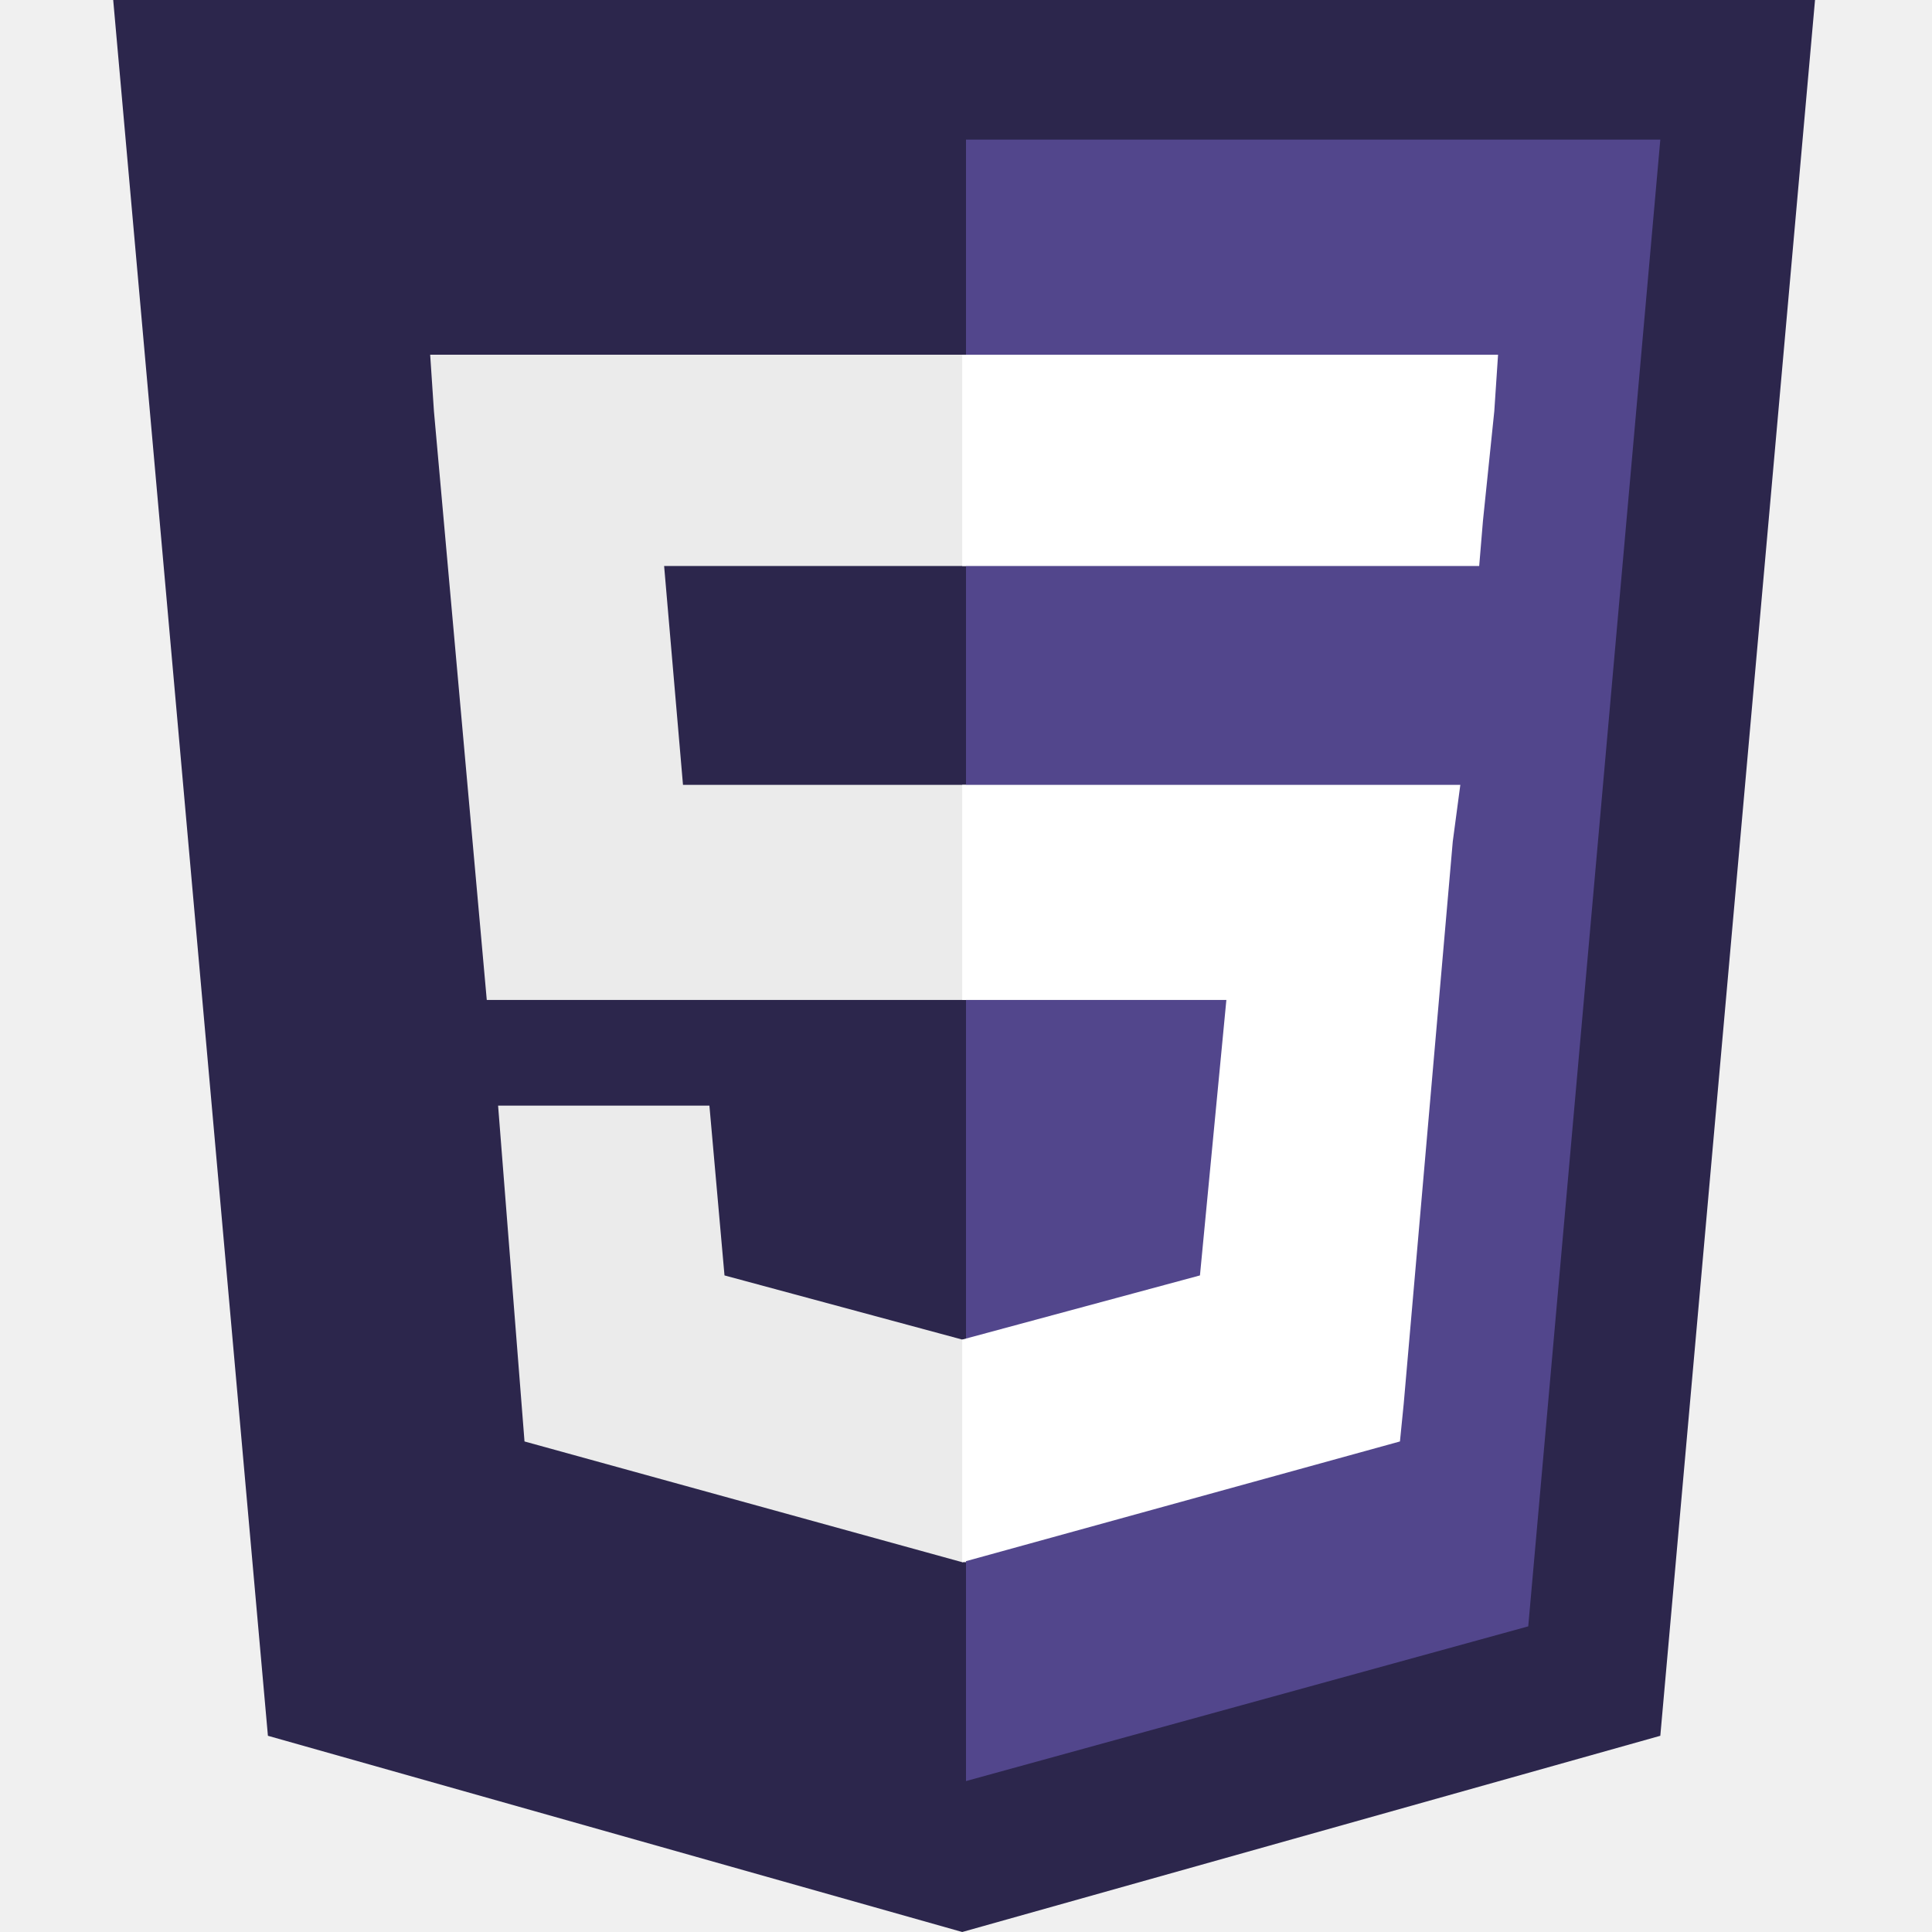
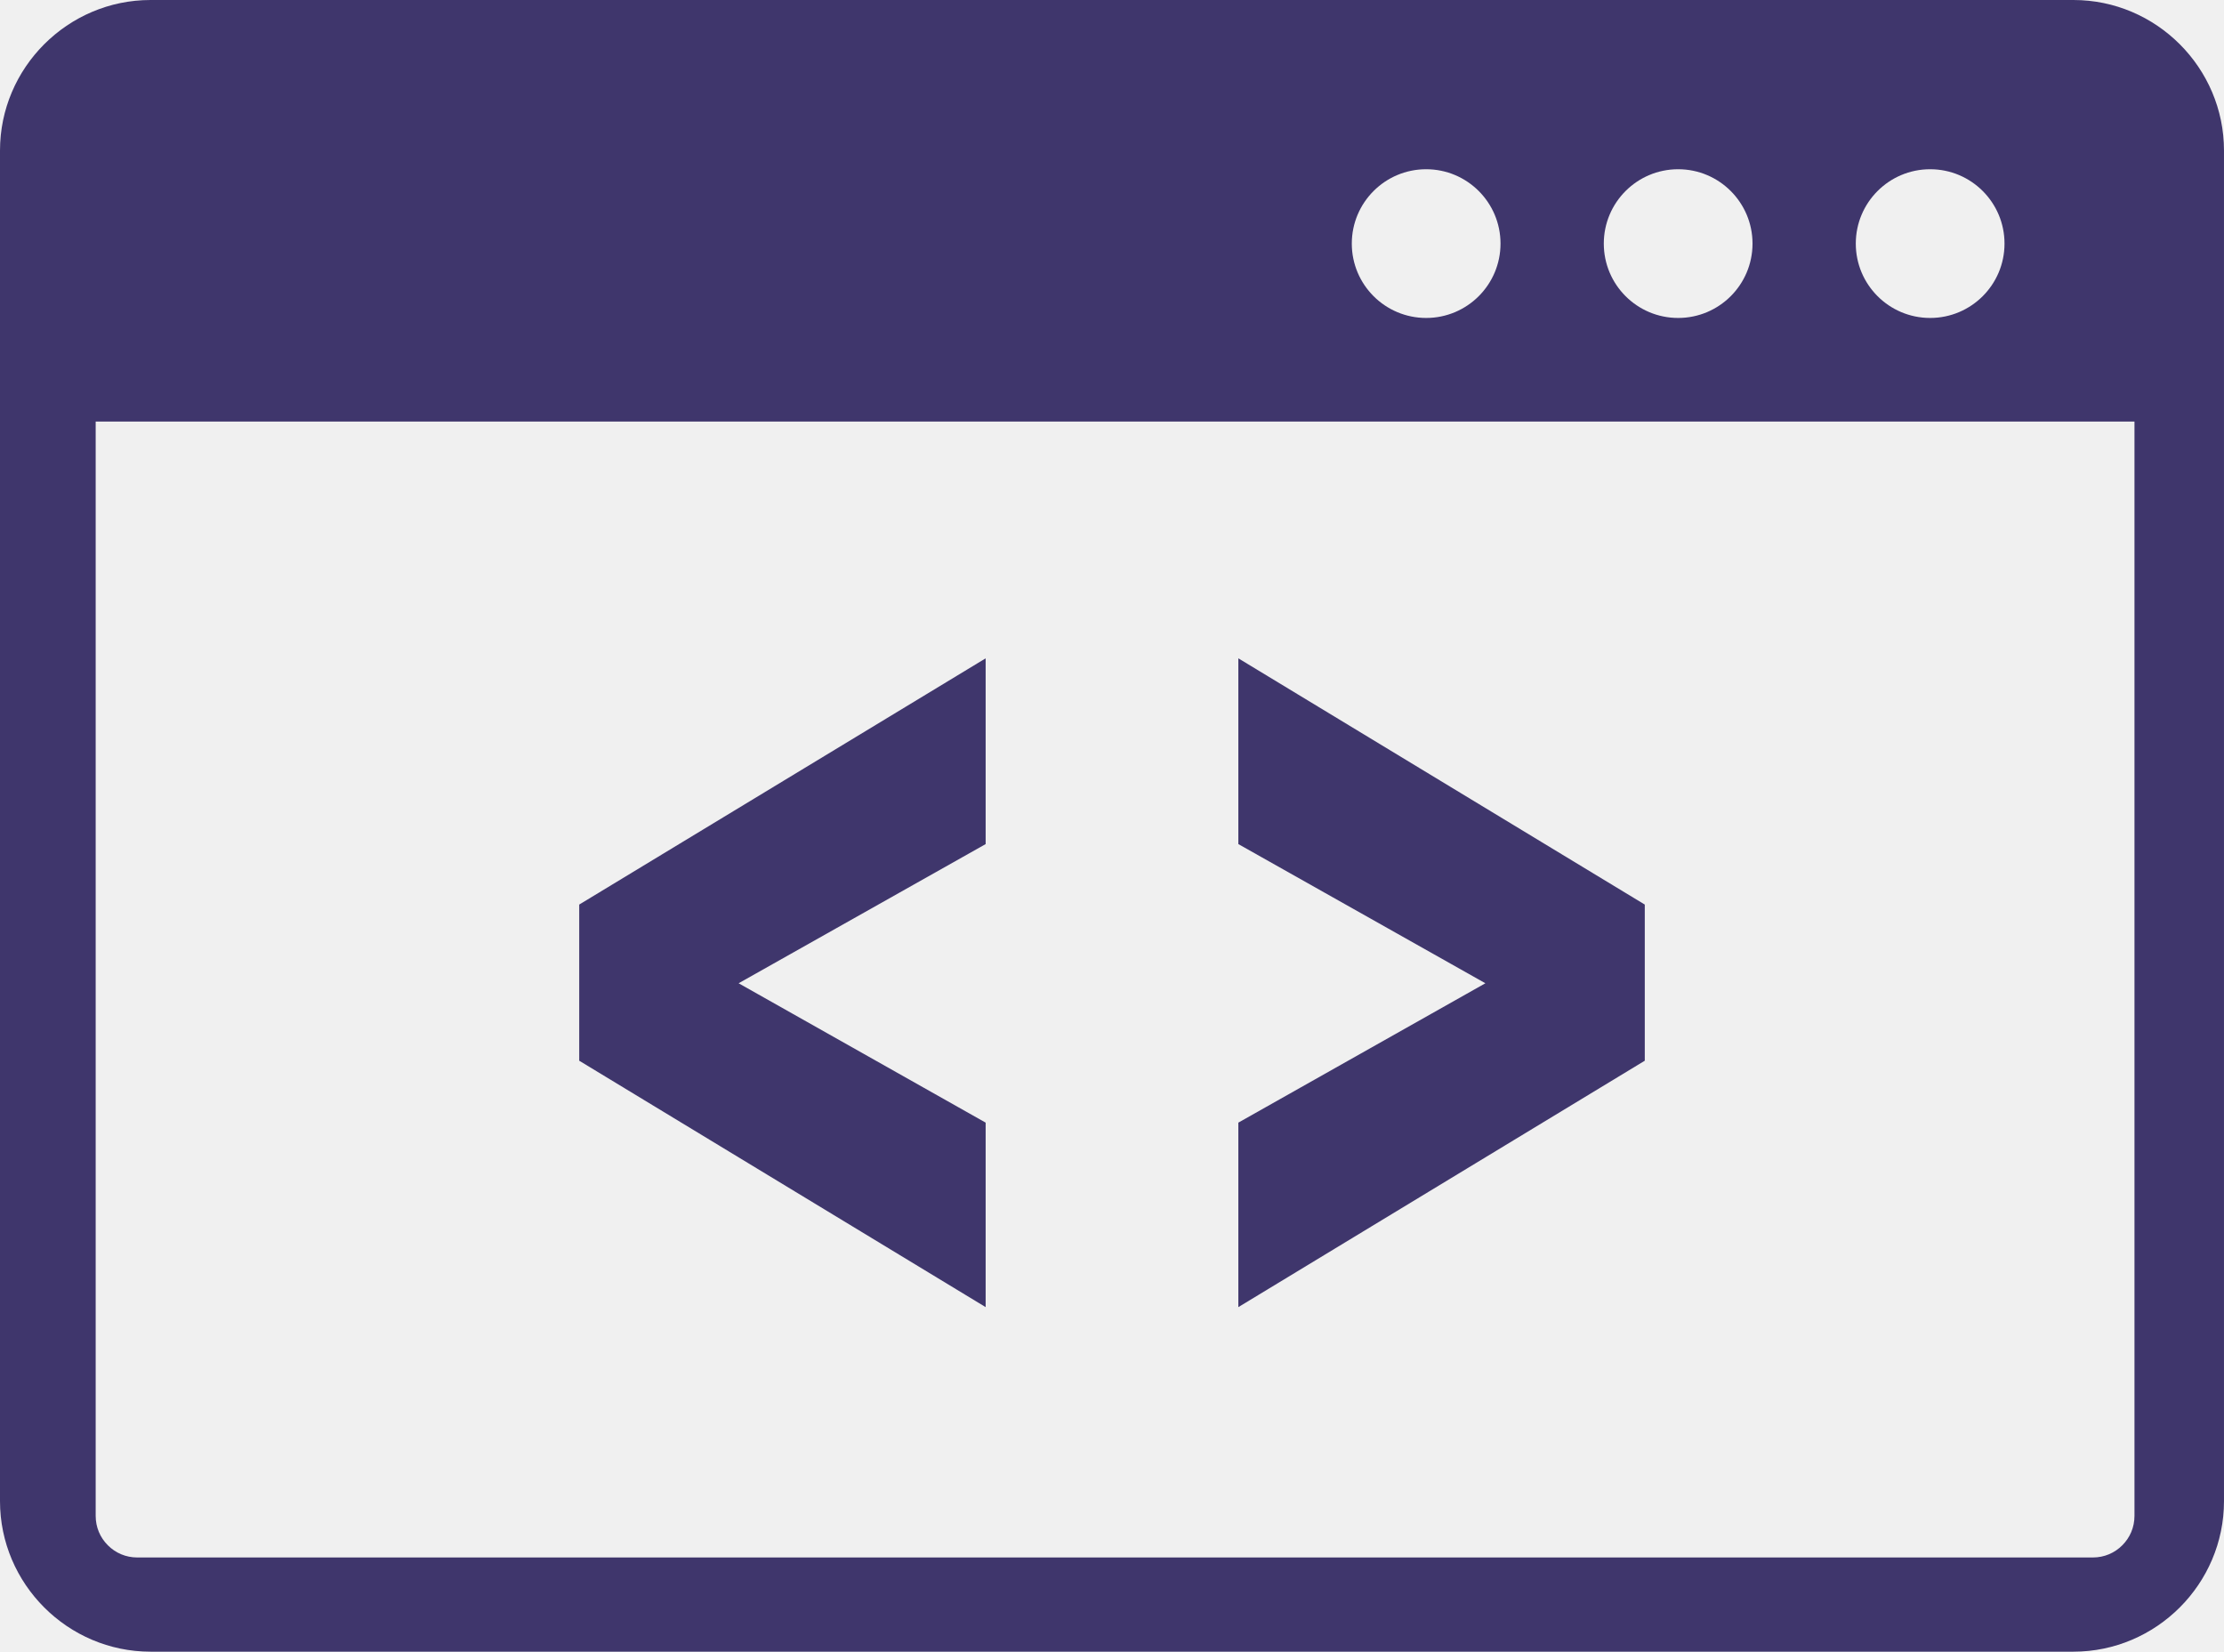
- <svg xmlns="http://www.w3.org/2000/svg" viewBox="0 0 512 512">
-   <path fill="#2c264c" d="M71,460 L30,0 481,0 440,460 255,512" />
-   <path fill="#52468c" d="M256,472 L405,431 440,37 256,37" />
-   <path fill="#EBEBEB" d="M256,208 L181,208 176,150 256,150 256,94 255,94 114,94 115,109 129,265 256,265zM256,355 L255,355 192,338 188,293 158,293 132,293 139,382 255,414 256,414z" />
-   <path fill="#FFF" d="M255,208 L255,265 325,265 318,338 255,355 255,414 371,382 372,372 385,223 387,208 371,208zM255,94 L255,129 255,150 255,150 392,150 392,150 392,150 393,138 396,109 397,94z" />
+ <svg xmlns="http://www.w3.org/2000/svg" viewBox="0 0 333334 247552" shape-rendering="geometricPrecision" text-rendering="geometricPrecision" image-rendering="optimizeQuality" fill-rule="evenodd" clip-rule="evenodd">
+   <path fill="#3f366c" d="M22565 0h288203c12411 0 22565 10155 22565 22565v202422c0 12410-10156 22565-22565 22565H22565C10155 247552 0 237398 0 224987V22565C0 10154 10154 0 22565 0zm125165 195911l-60917-36932v-23403l60917-36906v27841l-37026 20860 37026 20888v27652zm37873 0l60917-36932v-23403l-60917-36906v27841l37026 20860-37026 20888v27652zM320012 63180H14340v164006c0 1730 673 3267 1826 4421 1153 1153 2691 1826 4420 1826h293084c1730 0 3267-672 4420-1826 1154-1154 1826-2691 1826-4421V63180h96zm-30720-37815c6155 0 11145 4990 11145 11145s-4990 11145-11145 11145-11145-4990-11145-11145 4990-11145 11145-11145zm-75539 0c6155 0 11145 4990 11145 11145s-4990 11145-11145 11145-11145-4990-11145-11145 4990-11145 11145-11145zm37770 0c6155 0 11145 4990 11145 11145s-4990 11145-11145 11145-11145-4990-11145-11145 4990-11145 11145-11145z" />
</svg>
